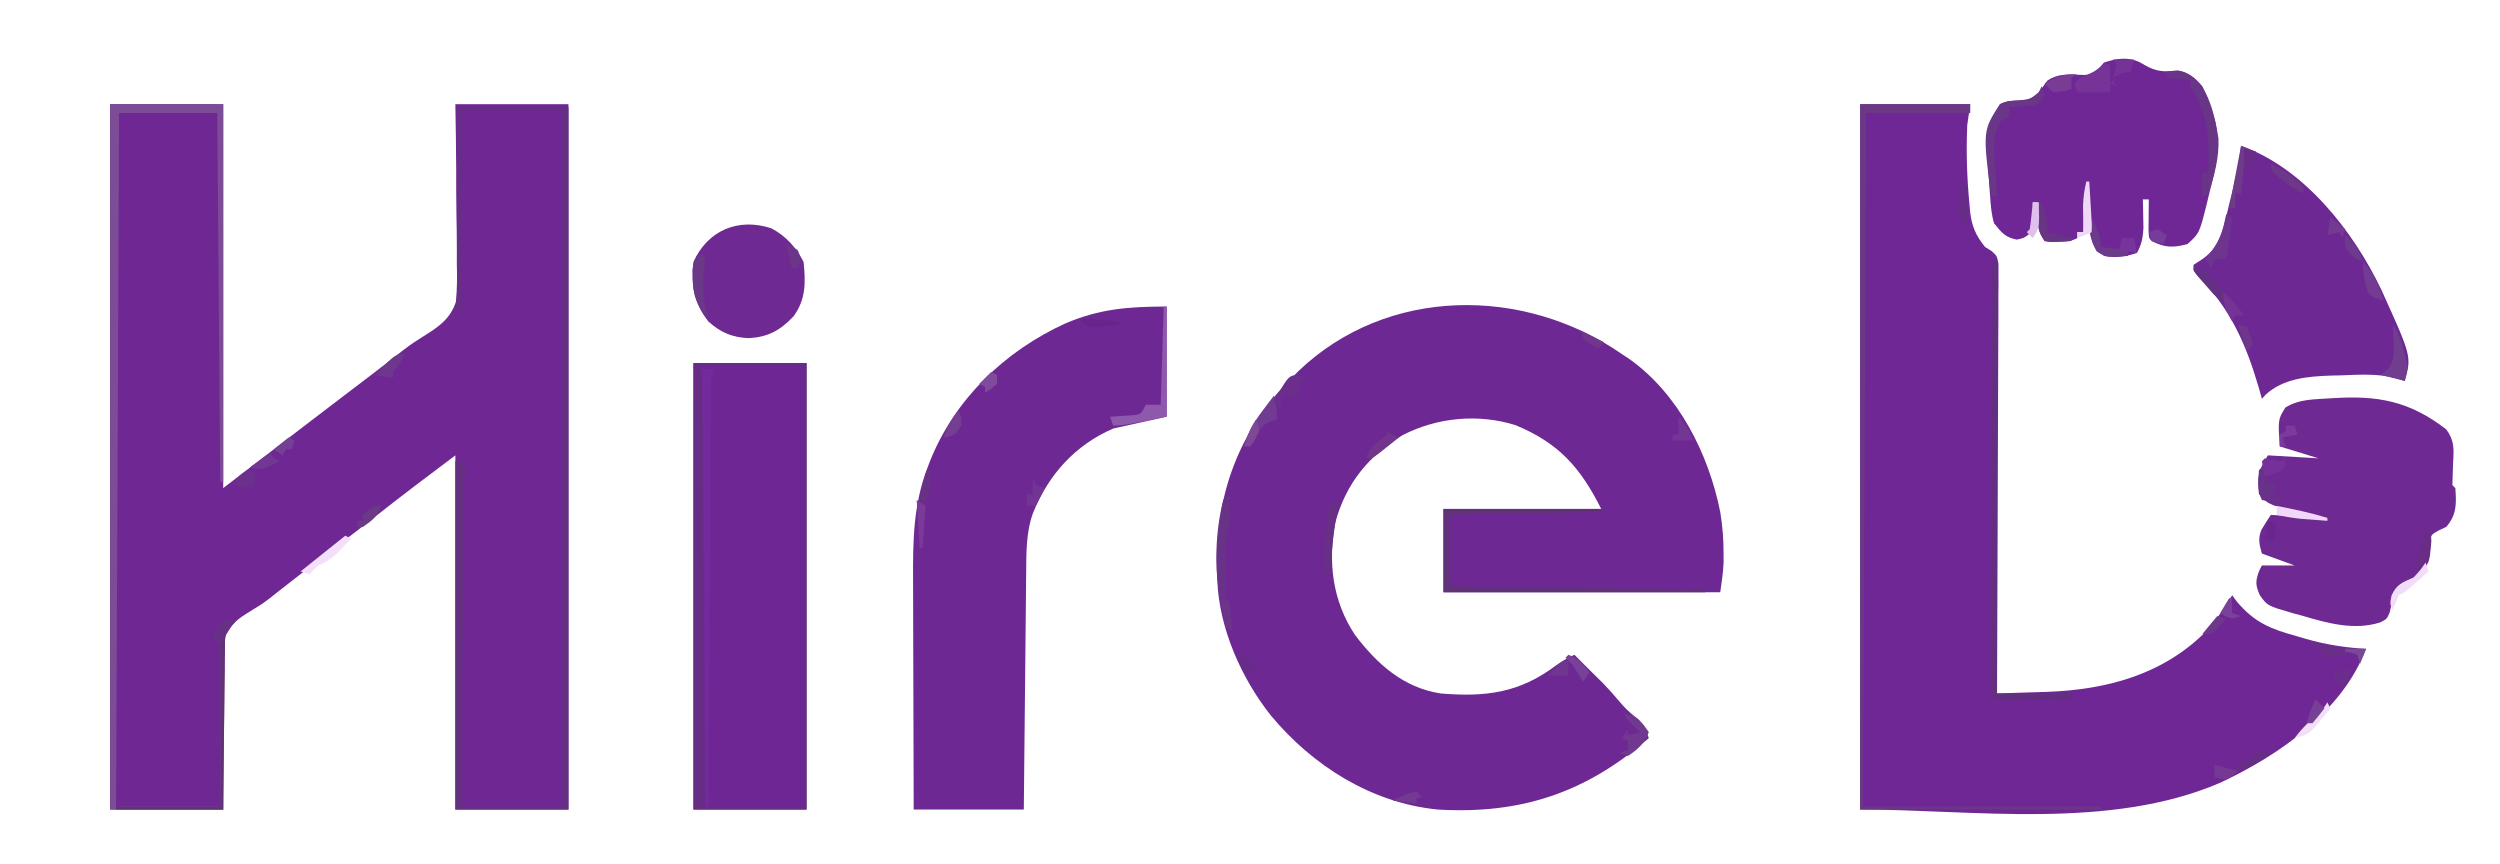
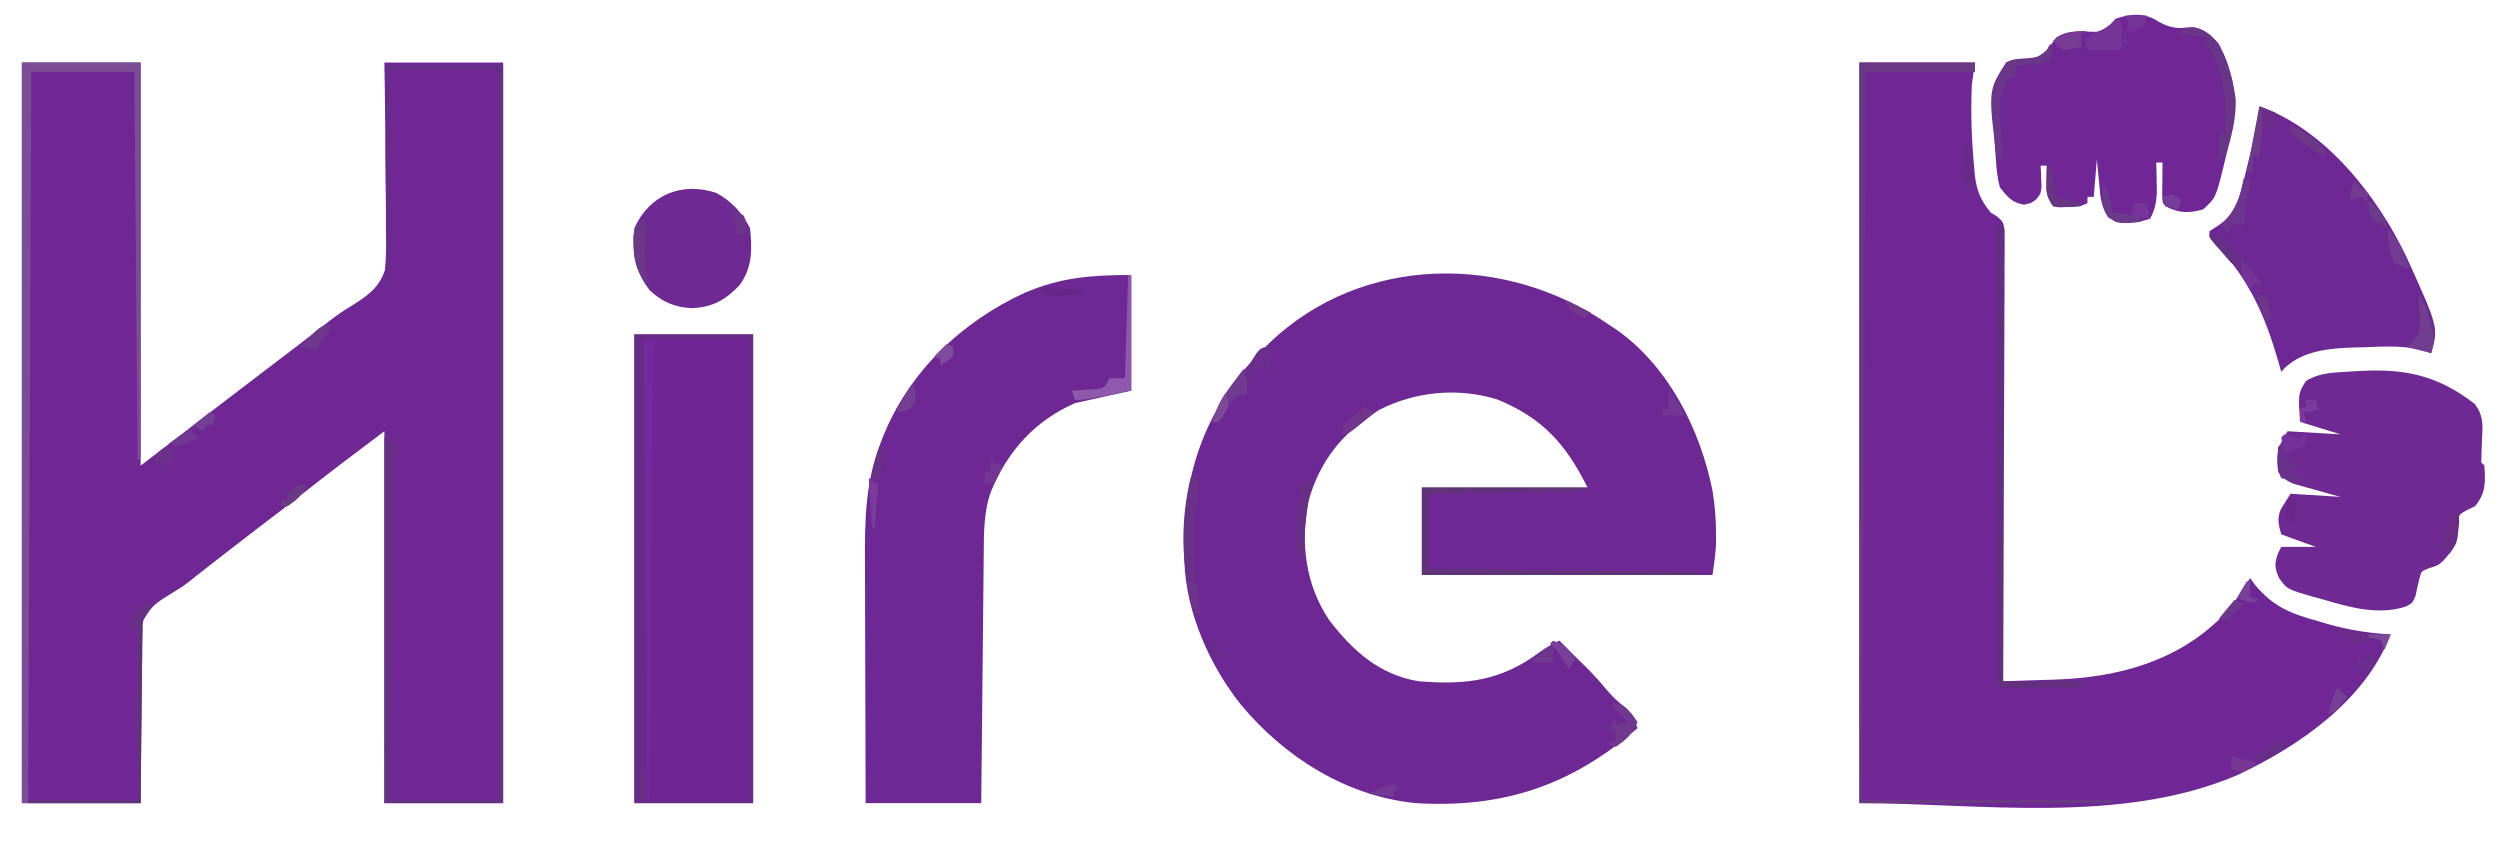
- <svg xmlns="http://www.w3.org/2000/svg" version="1.1" viewBox="280 160 840 290" width="840" height="290">
+ <svg xmlns="http://www.w3.org/2000/svg" version="1.1" viewBox="310 175 800 270" width="800" height="270">
  <path d="M0 0 C12.54 0 25.08 0 38 0 C38 42.57 38 85.14 38 129 C46.8 122.27 55.59 115.55 64.36 108.79 C69.06 105.18 73.78 101.59 78.5 98 C88.64 90.31 88.64 90.31 98.69 82.5 C100.87 80.8 103 79.39 105.38 77.93 C110.38 74.8 114.29 72.18 116.18 66.41 C116.6 62.12 116.62 58.01 116.49 53.71 C116.49 52.16 116.49 50.6 116.5 49.05 C116.51 44.98 116.44 40.93 116.36 36.86 C116.27 31.98 116.28 27.09 116.28 22.2 C116.26 14.79 116.12 7.4 116 0 C128.54 0 141.08 0 154 0 C154 78.21 154 156.42 154 237 C141.46 237 128.92 237 116 237 C116 197.73 116 158.46 116 118 C107.12 124.66 98.31 131.29 89.61 138.16 C84.99 141.81 80.29 145.37 75.61 148.94 C69.57 153.55 63.57 158.21 57.59 162.89 C56.9 163.43 56.22 163.96 55.51 164.52 C54.85 165.04 54.19 165.57 53.51 166.12 C51 168 51 168 47.98 169.82 C41.62 173.79 41.62 173.79 37.91 180.12 C37.52 183.8 37.49 187.31 37.61 191 C37.6 192.32 37.6 193.64 37.59 195 C37.58 198.48 37.64 201.95 37.71 205.43 C37.78 208.99 37.77 212.55 37.77 216.11 C37.77 223.08 37.89 230.03 38 237 C25.46 237 12.92 237 0 237 C0 158.79 0 80.58 0 0 Z " fill="#6F2794" transform="translate(317,195)" />
  <path d="M0 0 C0.76 0.5 1.52 1 2.3 1.51 C18.97 13.26 29.08 33.48 33 53 C33.76 57.68 34.14 62.32 34.12 67.06 C34.13 68.02 34.13 68.98 34.13 69.97 C33.99 73.33 33.48 76.67 33 80 C2.31 80 -28.38 80 -60 80 C-60 70.76 -60 61.52 -60 52 C-42.51 52 -25.02 52 -7 52 C-13.93 38.13 -21.25 29.85 -35.82 23.84 C-48.3 19.94 -62.08 21.23 -73.69 27.19 C-85.2 34.17 -92.7 43.42 -96.3 56.41 C-98.88 69.7 -97.32 82.97 -89.69 94.38 C-82.24 104.15 -73.51 112.03 -61 114 C-45.92 115.25 -34.51 113.88 -22.19 104.59 C-20.19 103.13 -18.24 102.03 -16 101 C-14.29 102.71 -12.58 104.42 -10.87 106.14 C-9.4 107.6 -7.92 109.05 -6.44 110.5 C-4.52 112.47 -2.76 114.45 -1 116.56 C0.85 118.77 2.44 120.34 4.75 122.12 C7.32 124.27 7.88 125.91 9 129 C-12.12 147.36 -33.96 154.68 -62 153 C-84.17 150.78 -103.9 138.35 -117.97 121.43 C-127.95 108.86 -135.32 92.16 -136 76 C-136.05 74.94 -136.1 73.88 -136.16 72.78 C-136.75 49.12 -129.76 27.85 -113.36 10.4 C-112.58 9.61 -111.8 8.82 -111 8 C-110.25 7.24 -109.5 6.48 -108.73 5.69 C-78.99 -22.77 -33.04 -22.94 0 0 Z " fill="#6E2894" transform="translate(825,279)" />
  <path d="M0 0 C12.21 0 24.42 0 37 0 C36.67 2.31 36.34 4.62 36 7 C35.6 15.92 35.89 24.8 36.75 33.69 C36.81 34.43 36.87 35.17 36.94 35.93 C37.48 40.89 38.78 44.04 42 48 C42.69 48.43 43.39 48.85 44.11 49.3 C46 51 46 51 46.49 53.66 C46.49 55.29 46.49 55.29 46.48 56.94 C46.49 58.18 46.49 59.42 46.5 60.7 C46.48 62.08 46.47 63.46 46.45 64.83 C46.45 66.28 46.45 67.73 46.46 69.18 C46.46 73.12 46.43 77.05 46.41 80.99 C46.38 85.1 46.38 89.21 46.37 93.32 C46.36 101.11 46.33 108.9 46.29 116.69 C46.24 125.55 46.22 134.42 46.2 143.28 C46.16 161.52 46.09 179.76 46 198 C50.32 197.87 54.65 197.72 58.97 197.58 C60.19 197.54 61.41 197.5 62.66 197.47 C83.19 196.76 102.62 191.47 117.21 176.13 C120.14 172.64 122.62 168.89 125 165 C125.54 165.72 126.07 166.44 126.62 167.19 C132.55 174.2 137.95 176.35 146.69 178.75 C147.71 179.05 148.74 179.36 149.79 179.67 C156.53 181.58 163.01 182.63 170 183 C161.89 204.17 140.78 218.72 121 228 C83.7 244.04 37.81 237 0 237 C0 158.79 0 80.58 0 0 Z " fill="#6E2794" transform="translate(905,195)" />
  <path d="M0 0 C0 12.21 0 24.42 0 37 C-5.94 38.32 -11.88 39.64 -18 41 C-30.77 46.59 -39.55 56.32 -44.81 69.12 C-47.3 75.67 -47.16 83.07 -47.21 89.99 C-47.22 90.85 -47.23 91.71 -47.24 92.59 C-47.27 95.4 -47.29 98.22 -47.32 101.03 C-47.34 102.99 -47.36 104.95 -47.38 106.92 C-47.43 112.06 -47.48 117.2 -47.53 122.34 C-47.58 127.6 -47.64 132.85 -47.69 138.11 C-47.8 148.41 -47.9 158.7 -48 169 C-60.21 169 -72.42 169 -85 169 C-85.05 156.67 -85.08 144.35 -85.1 132.02 C-85.11 126.29 -85.13 120.57 -85.15 114.85 C-85.17 109.31 -85.18 103.78 -85.19 98.25 C-85.19 96.15 -85.2 94.05 -85.21 91.94 C-85.28 78.74 -85.13 66.47 -80.31 54 C-80.05 53.32 -79.79 52.63 -79.52 51.93 C-71.17 31.03 -54.35 14.98 -34.11 5.7 C-22.62 0.77 -12.77 0 0 0 Z " fill="#6E2893" transform="translate(672,263)" />
  <path d="M0 0 C12.54 0 25.08 0 38 0 C38 49.5 38 99 38 150 C25.46 150 12.92 150 0 150 C0 100.5 0 51 0 0 Z " fill="#6E2694" transform="translate(513,282)" />
  <path d="M0 0 C15.28 -1.03 26.05 0.99 38.3 10.46 C41.06 14.1 40.91 17.09 40.63 21.45 C40.52 24.04 40.44 26.62 40.38 29.2 C40.71 29.53 41.04 29.86 41.38 30.2 C41.73 35.49 41.9 38.96 38.38 43.2 C37.52 43.62 36.65 44.03 35.76 44.45 C33.2 45.91 33.2 45.91 33.05 48.14 C33.02 48.9 32.98 49.67 32.94 50.45 C32.68 55.17 31.2 57.47 28 60.87 C26.38 62.2 26.38 62.2 23.69 63.02 C21.17 63.98 21.17 63.98 20.58 66.47 C20.12 68.26 19.71 70.07 19.35 71.89 C18.38 74.2 18.38 74.2 16.14 75.33 C7.38 78.11 -1.53 75.61 -10.06 73.08 C-11.12 72.8 -12.18 72.51 -13.27 72.22 C-21.81 69.74 -21.81 69.74 -24.35 66.13 C-25.77 62.85 -25.82 61.53 -24.62 58.2 C-24.29 57.54 -23.96 56.88 -23.62 56.2 C-19.99 56.2 -16.36 56.2 -12.62 56.2 C-16.25 54.88 -19.88 53.56 -23.62 52.2 C-24.47 49.28 -25 47.12 -23.79 44.25 C-22.8 42.53 -21.71 40.86 -20.62 39.2 C-15.34 39.53 -10.06 39.86 -4.62 40.2 C-5.81 39.88 -7 39.55 -8.23 39.22 C-9.8 38.77 -11.36 38.33 -12.93 37.89 C-13.72 37.68 -14.5 37.46 -15.31 37.24 C-16.07 37.03 -16.83 36.81 -17.61 36.59 C-18.3 36.4 -19 36.2 -19.72 36 C-21.97 35.06 -23.13 34.14 -24.62 32.2 C-25.21 26.04 -24.99 24.82 -21.62 19.2 C-16.01 19.53 -10.4 19.86 -4.62 20.2 C-8.91 18.88 -13.2 17.56 -17.62 16.2 C-18.22 7.19 -18.22 7.19 -15.74 3.14 C-10.85 0.11 -5.64 0.44 0 0 Z " fill="#6E2993" transform="translate(1063.618,293.7961)" />
  <path d="M0 0 C0.65 0.36 1.29 0.73 1.96 1.11 C5.78 3.25 8.51 3.34 12.81 2.76 C16.44 3.31 18.74 5.43 21.08 8.11 C22.76 11.56 22.76 11.56 23.96 15.36 C24.37 16.6 24.78 17.84 25.2 19.12 C27.42 27.85 25.53 35.79 23.33 44.36 C22.95 45.95 22.95 45.95 22.57 47.57 C20.08 57.48 20.08 57.48 16.08 61.11 C11.42 62.38 8.37 62.37 4.08 60.11 C3.08 59.11 3.08 59.11 2.98 56.16 C3 54.97 3.01 53.77 3.02 52.54 C3.03 51.35 3.04 50.15 3.05 48.91 C3.06 47.99 3.07 47.06 3.08 46.11 C2.42 46.11 1.76 46.11 1.08 46.11 C1.11 46.99 1.13 47.87 1.15 48.77 C1.17 49.93 1.19 51.1 1.21 52.29 C1.23 53.44 1.25 54.59 1.28 55.77 C1.08 59.07 0.67 61.23 -0.92 64.11 C-4.54 65.31 -8.16 65.89 -11.92 65.11 C-15.31 62.76 -15.88 61.3 -16.75 57.21 C-16.9 55.76 -17.04 54.31 -17.17 52.86 C-17.25 52.11 -17.32 51.37 -17.4 50.6 C-17.59 48.77 -17.76 46.94 -17.92 45.11 C-18.25 49.07 -18.58 53.03 -18.92 57.11 C-19.58 57.11 -20.24 57.11 -20.92 57.11 C-20.92 57.77 -20.92 58.43 -20.92 59.11 C-23.26 60.28 -24.81 60.3 -27.42 60.36 C-28.21 60.38 -29.01 60.41 -29.82 60.43 C-30.52 60.33 -31.21 60.22 -31.92 60.11 C-34.13 56.79 -34.14 55.76 -34.04 51.92 C-34.02 51.02 -34.01 50.12 -33.99 49.19 C-33.97 48.5 -33.94 47.81 -33.92 47.11 C-34.58 47.11 -35.24 47.11 -35.92 47.11 C-35.88 47.72 -35.85 48.34 -35.81 48.97 C-35.79 49.78 -35.76 50.59 -35.73 51.42 C-35.7 52.22 -35.66 53.02 -35.62 53.84 C-35.92 56.11 -35.92 56.11 -37.28 57.87 C-38.92 59.11 -38.92 59.11 -41.29 59.61 C-45.19 58.86 -46.46 57.19 -48.92 54.11 C-49.8 51.13 -50.03 48.19 -50.23 45.11 C-50.3 44.26 -50.37 43.42 -50.44 42.55 C-50.63 40.07 -50.78 37.59 -50.92 35.11 C-51 33.83 -51.09 32.56 -51.17 31.25 C-51.42 24.37 -50.71 19.91 -46.92 14.11 C-44.62 12.96 -43.16 13.01 -40.61 12.92 C-37.19 12.6 -37.19 12.6 -34.39 10.78 C-33.22 9.23 -32.07 7.67 -30.92 6.11 C-27.51 3.96 -24.76 4.09 -20.86 4.23 C-16.82 4.39 -16.82 4.39 -13.48 2.17 C-12.96 1.49 -12.45 0.81 -11.92 0.11 C-7.85 -1.25 -4.02 -1.87 0 0 Z " fill="#6E2794" transform="translate(998.918,180.8945)" />
  <path d="M0 0 C21.14 7.46 37.64 28.58 47.03 48.14 C57.31 70.77 57.31 70.77 55 79 C53.96 78.67 52.91 78.33 51.84 77.99 C45.8 76.49 39.8 76.88 33.62 77.12 C32.46 77.15 31.29 77.17 30.09 77.2 C22.37 77.47 14.17 78.16 8.23 83.63 C7.82 84.08 7.42 84.54 7 85 C6.49 83.19 6.49 83.19 5.97 81.34 C1.71 66.74 -3.48 54.94 -14.31 43.89 C-16 42 -16 42 -16 40 C-15.07 39.4 -14.14 38.8 -13.19 38.19 C-8.35 34.87 -6.8 31.09 -5.43 25.51 C-5.04 23.96 -5.04 23.96 -4.65 22.37 C-4.4 21.3 -4.14 20.23 -3.88 19.12 C-3.48 17.53 -3.48 17.53 -3.07 15.9 C-1.78 10.62 -0.63 5.41 0 0 Z " fill="#6E2894" transform="translate(1033,209)" />
  <path d="M0 0 C4.77 2.46 8.46 6.52 10.85 11.3 C11.58 18.09 11.65 23.98 7.45 29.61 C3 34.31 -1.1 36.58 -7.65 36.92 C-13.19 36.64 -17.04 35.02 -21.15 31.3 C-26.17 24.86 -26.94 19.27 -26.15 11.3 C-21.33 0.65 -11.07 -3.62 0 0 Z " fill="#6E2993" transform="translate(539.1484,236.7031)" />
  <path d="M0 0 C12.21 0 24.42 0 37 0 C37 77.88 37 155.76 37 236 C24.46 236 11.92 236 -1 236 C-1 197.39 -1 158.78 -1 119 C-0.01 119 0.98 119 2 119 C1.5 119.99 1.5 119.99 1 121 C1.66 121.33 2.32 121.66 3 122 C2.5 122.99 2.5 122.99 2 124 C1.9 125.48 1.85 126.97 1.84 128.45 C1.83 129.39 1.82 130.33 1.81 131.29 C1.81 132.32 1.8 133.35 1.79 134.42 C1.78 135.5 1.77 136.58 1.76 137.7 C1.73 141.29 1.71 144.88 1.68 148.48 C1.66 150.96 1.64 153.45 1.62 155.93 C1.57 161.82 1.53 167.7 1.48 173.58 C1.43 180.93 1.37 188.29 1.31 195.64 C1.2 208.76 1.1 221.88 1 235 C12.22 235 23.44 235 35 235 C35 157.78 35 80.56 35 1 C23.78 1 12.56 1 1 1 C1 23.44 1 45.88 1 69 C0.67 69 0.34 69 0 69 C0 46.23 0 23.46 0 0 Z " fill="#643081" transform="translate(434,196)" />
  <path d="M0 0 C12.54 0 25.08 0 38 0 C38 49.5 38 99 38 150 C25.46 150 12.92 150 0 150 C0 100.5 0 51 0 0 Z M2 1 C2.33 2.32 2.66 3.64 3 5 C3.1 6.98 3.15 8.96 3.16 10.95 C3.17 12.16 3.18 13.38 3.19 14.64 C3.19 15.98 3.2 17.33 3.21 18.67 C3.21 20.09 3.22 21.51 3.24 22.93 C3.26 26.78 3.28 30.63 3.3 34.48 C3.33 38.51 3.35 42.53 3.38 46.56 C3.43 54.18 3.47 61.8 3.52 69.42 C3.57 78.1 3.62 86.78 3.68 95.45 C3.79 113.3 3.9 131.15 4 149 C14.89 149 25.78 149 37 149 C37.02 130.29 37.04 111.59 37.05 92.88 C37.06 84.2 37.06 75.51 37.08 66.83 C37.09 59.26 37.09 51.69 37.09 44.12 C37.1 40.11 37.1 36.1 37.11 32.09 C37.11 28.32 37.11 24.55 37.11 20.77 C37.11 19.39 37.12 18 37.12 16.62 C37.12 14.73 37.12 12.84 37.12 10.95 C37.12 9.89 37.12 8.83 37.12 7.74 C37.08 4.76 37.08 4.76 36 1 C24.78 1 13.56 1 2 1 Z " fill="#672D86" transform="translate(513,282)" />
  <path d="M0 0 C12.54 0 25.08 0 38 0 C38 41.91 38 83.82 38 127 C37.67 127 37.34 127 37 127 C36.67 86.08 36.34 45.16 36 3 C25.11 3 14.22 3 3 3 C2.67 79.89 2.34 156.78 2 236 C13.55 236 25.1 236 37 236 C37 217.85 37 199.7 37 181 C36.34 180.67 35.68 180.34 35 180 C35.4 177.11 35.79 176.18 38.06 174.25 C39.02 173.63 39.02 173.63 40 173 C40.66 173.33 41.32 173.66 42 174 C41.51 174.37 41.03 174.75 40.53 175.13 C38.4 177.73 38.6 179.51 38.57 182.85 C38.55 184.05 38.53 185.25 38.51 186.49 C38.5 187.78 38.49 189.08 38.49 190.42 C38.47 191.76 38.45 193.1 38.43 194.44 C38.39 197.97 38.36 201.49 38.33 205.02 C38.3 208.62 38.25 212.22 38.21 215.82 C38.12 222.88 38.06 229.94 38 237 C25.46 237 12.92 237 0 237 C0 158.79 0 80.58 0 0 Z " fill="#7C4D96" transform="translate(317,195)" />
  <path d="M0 0 C12.21 0 24.42 0 37 0 C37 0.99 37 1.98 37 3 C25.45 3 13.9 3 2 3 C1.67 79.89 1.34 156.78 1 236 C27.4 236 53.8 236 81 236 C81 236.33 81 236.66 81 237 C54.27 237 27.54 237 0 237 C0 158.79 0 80.58 0 0 Z " fill="#6B3885" transform="translate(905,195)" />
  <path d="M0 0 C0.66 0 1.32 0 2 0 C2 48.18 2 96.36 2 146 C10.25 146 18.5 146 27 146 C27 146.66 27 147.32 27 148 C22.69 148.03 18.38 148.05 14.06 148.06 C12.83 148.07 11.6 148.08 10.33 148.09 C9.16 148.09 7.99 148.09 6.79 148.1 C5.7 148.1 4.62 148.11 3.5 148.11 C1 148 1 148 0 147 C-0.1 145.1 -0.12 143.2 -0.12 141.3 C-0.12 140.06 -0.12 138.82 -0.12 137.55 C-0.12 136.16 -0.12 134.78 -0.11 133.39 C-0.11 131.94 -0.11 130.5 -0.11 129.05 C-0.11 125.1 -0.11 121.16 -0.1 117.22 C-0.1 113.1 -0.09 108.98 -0.09 104.86 C-0.09 97.06 -0.08 89.26 -0.07 81.46 C-0.06 72.58 -0.06 63.7 -0.05 54.82 C-0.04 36.54 -0.02 18.27 0 0 Z " fill="#632F81" transform="translate(949,247)" />
  <path d="M0 0 C17.49 0 34.98 0 53 0 C53 0.33 53 0.66 53 1 C52.38 1.01 51.75 1.02 51.11 1.03 C44.64 1.14 38.16 1.25 31.69 1.37 C29.27 1.42 26.86 1.46 24.44 1.5 C20.97 1.55 17.5 1.62 14.04 1.68 C12.95 1.7 11.86 1.72 10.74 1.73 C9.74 1.75 8.73 1.77 7.7 1.79 C6.82 1.81 5.93 1.83 5.02 1.84 C3 1.78 3 1.78 2 3 C1.9 4.62 1.87 6.25 1.87 7.88 C1.87 8.86 1.86 9.84 1.86 10.86 C1.87 11.9 1.87 12.93 1.88 14 C1.87 15.04 1.87 16.07 1.86 17.14 C1.86 18.13 1.87 19.11 1.87 20.12 C1.87 21.04 1.87 21.95 1.87 22.88 C1.76 24.99 1.76 24.99 3 26 C5.65 26.13 8.27 26.19 10.92 26.21 C11.75 26.22 12.57 26.23 13.43 26.24 C16.18 26.27 18.94 26.29 21.69 26.32 C23.6 26.34 25.5 26.36 27.4 26.38 C32.43 26.43 37.45 26.48 42.47 26.53 C47.59 26.58 52.71 26.64 57.83 26.69 C67.89 26.8 77.94 26.9 88 27 C88 27.33 88 27.66 88 28 C58.96 28 29.92 28 0 28 C0 18.76 0 9.52 0 0 Z " fill="#603378" transform="translate(765,331)" />
  <path d="M0 0 C1.32 0 2.64 0 4 0 C3.67 0.99 3.34 1.98 3 3 C2.9 4.94 2.85 6.88 2.84 8.83 C2.83 10.04 2.82 11.26 2.81 12.51 C2.81 13.86 2.8 15.21 2.79 16.56 C2.79 17.98 2.78 19.4 2.76 20.82 C2.74 24.67 2.72 28.53 2.7 32.38 C2.67 36.41 2.65 40.44 2.62 44.47 C2.57 52.09 2.53 59.72 2.48 67.35 C2.43 76.04 2.38 84.72 2.32 93.4 C2.21 111.27 2.1 129.13 2 147 C1.67 147 1.34 147 1 147 C0.87 128.28 0.74 109.55 0.61 90.83 C0.55 82.14 0.49 73.44 0.43 64.75 C0.37 57.17 0.32 49.6 0.27 42.02 C0.24 38.01 0.21 34 0.19 29.99 C0.16 26.21 0.13 22.44 0.11 18.66 C0.1 17.27 0.09 15.89 0.08 14.5 C0.06 12.61 0.05 10.72 0.04 8.83 C0.03 7.77 0.02 6.71 0.02 5.62 C0 3.75 0 1.87 0 0 Z " fill="#732A9D" transform="translate(516,284)" />
  <path d="M0 0 C0.66 0.33 1.32 0.66 2 1 C1.51 1.37 1.03 1.75 0.53 2.13 C-1.6 4.73 -1.4 6.51 -1.43 9.85 C-1.45 11.05 -1.47 12.25 -1.49 13.49 C-1.5 14.78 -1.51 16.08 -1.51 17.42 C-1.53 18.76 -1.55 20.1 -1.57 21.44 C-1.61 24.97 -1.64 28.49 -1.67 32.02 C-1.7 35.62 -1.75 39.22 -1.79 42.82 C-1.88 49.88 -1.94 56.94 -2 64 C-13.88 64 -25.76 64 -38 64 C-38 63.67 -38 63.34 -38 63 C-26.45 63 -14.9 63 -3 63 C-3 44.85 -3 26.7 -3 8 C-3.66 7.67 -4.32 7.34 -5 7 C-4.6 4.11 -4.21 3.18 -1.94 1.25 C-0.98 0.63 -0.98 0.63 0 0 Z " fill="#61317A" transform="translate(357,368)" />
  <path d="M0 0 C4.01 -0.48 5.64 -0.24 9.03 2.07 C14.58 6.95 16.27 15.48 17.41 22.56 C17.66 28.75 16.05 35.2 14 41 C13.01 41.5 13.01 41.5 12 42 C12 39.36 12 36.72 12 34 C12.66 34 13.32 34 14 34 C14.39 22.98 14.04 14.49 8 5 C8 4.34 8 3.68 8 3 C5.36 2.67 2.72 2.34 0 2 C0 1.34 0 0.68 0 0 Z " fill="#693586" transform="translate(1008,184)" />
  <path d="M0 0 C0.33 0.99 0.66 1.98 1 3 C-1 6 -1 6 -3.38 6.51 C-4.29 6.57 -5.19 6.63 -6.12 6.69 C-7.04 6.75 -7.95 6.82 -8.88 6.89 C-9.93 6.94 -9.93 6.94 -11 7 C-11 7.99 -11 8.98 -11 10 C-11.99 10.66 -12.98 11.32 -14 12 C-16.55 17.28 -16.05 22.2 -15.62 27.88 C-15.54 29.19 -15.54 29.19 -15.45 30.54 C-15.31 32.69 -15.16 34.85 -15 37 C-15.66 37 -16.32 37 -17 37 C-19.8 14.87 -19.8 14.87 -14 6 C-11.7 4.85 -10.12 4.83 -7.56 4.69 C-3.8 4.36 -3.8 4.36 -0.94 1.94 C-0.63 1.3 -0.32 0.66 0 0 Z " fill="#6A3688" transform="translate(966,189)" />
  <path d="M0 0 C0.33 0 0.66 0 1 0 C1 12.21 1 24.42 1 37 C-14 40 -14 40 -17 40 C-17.5 38.51 -17.5 38.51 -18 37 C-16.95 36.94 -16.95 36.94 -15.88 36.89 C-14.97 36.82 -14.06 36.76 -13.12 36.69 C-12.22 36.63 -11.32 36.57 -10.38 36.51 C-7.64 36.21 -7.64 36.21 -6 33 C-4.35 33 -2.7 33 -1 33 C-0.67 22.11 -0.34 11.22 0 0 Z " fill="#8E59AC" transform="translate(671,263)" />
  <path d="M0 0 C0.33 0 0.66 0 1 0 C1.03 1.4 1.05 2.79 1.06 4.19 C1.07 4.96 1.09 5.74 1.1 6.54 C1 9 1 9 0.5 11.35 C0.01 13.93 -0.11 16.24 -0.1 18.86 C-0.09 19.75 -0.09 20.64 -0.09 21.55 C-0.08 22.46 -0.07 23.37 -0.06 24.31 C-0.06 25.24 -0.05 26.18 -0.05 27.13 C-0.04 29.42 -0.02 31.71 0 34 C-0.66 34 -1.32 34 -2 34 C-4.07 23.16 -3.61 11.72 -1 1 C-0.67 0.67 -0.34 0.34 0 0 Z " fill="#683386" transform="translate(692,327)" />
  <path d="M0 0 C0.66 0.33 1.32 0.66 2 1 C2 4 2 7 2 10 C-1.63 10 -5.26 10 -9 10 C-9.33 9.01 -9.66 8.02 -10 7 C-8 5 -8 5 -5.56 4.06 C-3.03 3.01 -1.77 2.05 0 0 Z M3 6 C3.33 6.66 3.66 7.32 4 8 C3.34 7.67 2.68 7.34 2 7 C2.33 6.67 2.66 6.34 3 6 Z " fill="#763498" transform="translate(987,181)" />
  <path d="M0 0 C2.06 3.09 2.78 5.37 3.69 8.94 C3.96 9.98 4.23 11.02 4.51 12.09 C5 15 5 15 4 19 C1.36 18.34 -1.28 17.68 -4 17 C-3.35 16.48 -2.69 15.96 -2.02 15.42 C0.65 12.22 0.41 10.36 0.25 6.25 C0.21 5.08 0.18 3.91 0.14 2.7 C0.09 1.81 0.05 0.92 0 0 Z " fill="#703D8F" transform="translate(1084,269)" />
  <path d="M0 0 C3.26 0.35 4.02 1.02 6.25 3.56 C6.83 4.37 7.4 5.17 8 6 C6.51 9.79 4.38 11.77 1 14 C0.01 13.67 -0.98 13.34 -2 13 C-1.01 12.67 -0.02 12.34 1 12 C1 11.01 1 10.02 1 9 C0.34 8.67 -0.32 8.34 -1 8 C-0.34 7.01 0.32 6.02 1 5 C1 5.66 1 6.32 1 7 C2.32 6.67 3.64 6.34 5 6 C4.17 5.2 3.35 4.39 2.5 3.56 C0 1 0 1 0 0 Z " fill="#70398F" transform="translate(826,400)" />
  <path d="M0 0 C2.47 0.99 2.47 0.99 5 2 C4.67 3.65 4.34 5.3 4 7 C3.01 6.67 2.02 6.34 1 6 C0.67 9.3 0.34 12.6 0 16 C-0.66 16 -1.32 16 -2 16 C-2 17.65 -2 19.3 -2 21 C-2.66 21 -3.32 21 -4 21 C-2.68 14.07 -1.36 7.14 0 0 Z " fill="#6D3B88" transform="translate(1033,209)" />
  <path d="M0 0 C0.99 0 1.98 0 3 0 C2.87 0.56 2.73 1.12 2.6 1.7 C0.97 9.09 0.41 16.45 0 24 C-0.66 24 -1.32 24 -2 24 C-2.24 15.73 -1.81 8.08 0 0 Z " fill="#673085" transform="translate(727,329)" />
  <path d="M0 0 C0.98 2.93 1.08 4.96 1 8 C0.24 8.21 -0.53 8.41 -1.31 8.62 C-4.83 10.42 -5.36 12.5 -7 16 C-7.99 16.33 -8.98 16.66 -10 17 C-8.68 12.32 -6.8 9 -3.88 5.12 C-3.15 4.16 -2.43 3.19 -1.68 2.2 C-1.13 1.47 -0.57 0.75 0 0 Z " fill="#723B92" transform="translate(708,293)" />
  <path d="M0 0 C0.66 0.33 1.32 0.66 2 1 C1.34 5.62 0.68 10.24 0 15 C-1.32 15 -2.64 15 -4 15 C-4.33 15.99 -4.66 16.98 -5 18 C-5.66 17.01 -6.32 16.02 -7 15 C-6.22 14.01 -5.43 13.02 -4.62 12 C-1.83 8.12 -0.9 4.67 0 0 Z " fill="#6D358D" transform="translate(1028,232)" />
  <path d="M0 0 C0.58 0.25 1.15 0.5 1.75 0.75 C0.76 1.25 0.76 1.25 -0.25 1.75 C-0.91 4.28 -0.91 4.28 -1.25 6.75 C-2.9 6.75 -4.55 6.75 -6.25 6.75 C-6.58 8.4 -6.91 10.05 -7.25 11.75 C-7.91 10.76 -8.57 9.77 -9.25 8.75 C-4.13 -0.46 -4.13 -0.46 0 0 Z " fill="#6C2E8C" transform="translate(717.25,286.25)" />
  <path d="M0 0 C1.23 2.46 0.91 3.5 0.5 6.19 C-0.19 11.69 0.51 16.67 2 22 C-1.85 17.41 -3.15 14.48 -3.25 8.5 C-3.28 7.54 -3.3 6.58 -3.33 5.59 C-2.95 2.64 -2.31 1.8 0 0 Z " fill="#6B3787" transform="translate(516,245)" />
  <path d="M0 0 C0.33 0 0.66 0 1 0 C1 1.65 1 3.3 1 5 C2.32 5.33 3.64 5.66 5 6 C4.34 7.32 3.68 8.64 3 10 C3.99 10 4.98 10 6 10 C6 10.66 6 11.32 6 12 C3.06 11.62 3.06 11.62 0 11 C-1.63 7.75 -1.11 4.61 -1 1 C-0.67 0.67 -0.34 0.34 0 0 Z " fill="#68328A" transform="translate(1040,317)" />
-   <path d="M0 0 C0.33 0 0.66 0 1 0 C1.33 5.61 1.66 11.22 2 17 C0.35 17.66 -1.3 18.32 -3 19 C-3 18.34 -3 17.68 -3 17 C-2.34 17 -1.68 17 -1 17 C-1.01 16.19 -1.02 15.38 -1.04 14.55 C-1.04 13.48 -1.05 12.41 -1.06 11.31 C-1.07 10.26 -1.09 9.2 -1.1 8.11 C-1.01 5.28 -0.65 2.76 0 0 Z " fill="#EFD8F6" transform="translate(981,221)" />
  <path d="M0 0 C2.13 3.19 2.5 5.27 3 9 C5.97 9.33 8.94 9.66 12 10 C12 10.66 12 11.32 12 12 C4.8 12.48 4.8 12.48 1.5 10.5 C-0.68 6.86 -0.28 4.2 0 0 Z " fill="#6C3A8A" transform="translate(983,234)" />
  <path d="M0 0 C-0.99 0.5 -0.99 0.5 -2 1 C-2 2.32 -2 3.64 -2 5 C-4.81 5.69 -4.81 5.69 -8 6 C-9.88 4.56 -9.88 4.56 -11 3 C-7.14 0.85 -4.45 -0.39 0 0 Z " fill="#783C94" transform="translate(978,185)" />
  <path d="M0 0 C2.57 3.85 2.55 6.43 3 11 C5.64 11.66 8.28 12.32 11 13 C11 13.33 11 13.66 11 14 C9.54 14.08 8.08 14.14 6.62 14.19 C5.81 14.22 5 14.26 4.16 14.29 C3.45 14.2 2.74 14.1 2 14 C-0.28 10.58 -0.22 9.32 -0.12 5.31 C-0.11 4.32 -0.09 3.32 -0.07 2.3 C-0.05 1.54 -0.02 0.78 0 0 Z " fill="#683584" transform="translate(965,227)" />
  <path d="M0 0 C1.23 2.46 0.99 3.72 0.69 6.44 C0.61 7.22 0.53 8 0.45 8.81 C0 11 0 11 -2 14 C-3.32 13.34 -4.64 12.68 -6 12 C-5.34 11.67 -4.68 11.34 -4 11 C-3.39 8.95 -3.39 8.95 -3 6.56 C-2.22 2.22 -2.22 2.22 0 0 Z " fill="#692D86" transform="translate(1096,338)" />
-   <path d="M0 0 C0.66 0.33 1.32 0.66 2 1 C0.92 2.13 -0.16 3.25 -1.25 4.38 C-1.85 5 -2.46 5.63 -3.08 6.27 C-4.98 7.98 -6.7 8.93 -9 10 C-10.71 11.54 -10.71 11.54 -12 13 C-12.99 12.67 -13.98 12.34 -15 12 C-10.05 8.04 -5.1 4.08 0 0 Z " fill="#F3DFF9" transform="translate(396,340)" />
  <path d="M0 0 C3.7 4.08 5.26 7.86 7 13 C4.62 12.44 4.62 12.44 2 11 C0.48 7.1 0 4.19 0 0 Z " fill="#733B91" transform="translate(1074,248)" />
-   <path d="M0 0 C5.76 1.09 11.39 2.29 17 4 C17 4.33 17 4.66 17 5 C15.1 4.86 13.21 4.71 11.31 4.56 C10.26 4.48 9.2 4.4 8.11 4.32 C5.35 4.04 2.71 3.6 0 3 C0 2.01 0 1.02 0 0 Z " fill="#F2D8F8" transform="translate(1045,330)" />
-   <path d="M0 0 C0.33 0.99 0.66 1.98 1 3 C-0.29 4.15 -1.58 5.29 -2.88 6.44 C-3.59 7.08 -4.31 7.71 -5.05 8.37 C-7 10 -7 10 -9 11 C-9.72 12.64 -10.39 14.31 -11 16 C-12 14 -12 14 -11.44 11.06 C-9.6 7.15 -7.85 6.77 -4 5 C-1.66 2.45 -1.66 2.45 0 0 Z " fill="#F2DDF8" transform="translate(1095,349)" />
  <path d="M0 0 C2.42 3.63 2.21 5.38 2.12 9.69 C2.11 10.87 2.09 12.05 2.07 13.26 C2.04 14.62 2.04 14.62 2 16 C-0.31 13.55 -0.99 12.41 -1.07 8.98 C-0.95 7.92 -0.82 6.85 -0.69 5.75 C-0.57 4.67 -0.45 3.59 -0.32 2.48 C-0.22 1.66 -0.11 0.84 0 0 Z " fill="#672C87" transform="translate(939,220)" />
  <path d="M0 0 C1.81 0.28 3.63 0.58 5.44 0.88 C6.95 1.12 6.95 1.12 8.5 1.37 C9.32 1.58 10.15 1.78 11 2 C11.33 2.66 11.66 3.32 12 4 C9.36 4.33 6.72 4.66 4 5 C4 4.34 4 3.68 4 3 C2.68 2.34 1.36 1.68 0 1 C0 0.67 0 0.34 0 0 Z " fill="#6A2D88" transform="translate(1057,376)" />
  <path d="M0 0 C3.06 0.32 3.99 0.99 6.14 3.29 C7.18 4.66 7.18 4.66 8.25 6.06 C8.96 6.98 9.66 7.9 10.39 8.85 C10.92 9.56 11.45 10.27 12 11 C9 11 9 11 6.74 8.85 C5.94 7.93 5.14 7.01 4.31 6.06 C3.5 5.15 2.7 4.23 1.86 3.29 C0 1 0 1 0 0 Z " fill="#633084" transform="translate(1017,250)" />
  <path d="M0 0 C-1.15 2.47 -2.05 4.05 -4 6 C-4 6.66 -4 7.32 -4 8 C-6.97 7.5 -6.97 7.5 -10 7 C-3.18 0 -3.18 0 0 0 Z " fill="#6D378E" transform="translate(416,279)" />
  <path d="M0 0 C0.99 0.33 1.98 0.66 3 1 C2.69 2.94 2.69 2.94 2 5 C-1 6 -1 6 -4 5 C-3 2 -3 2 0 0 Z " fill="#6B308C" transform="translate(363,318)" />
  <path d="M0 0 C4.23 2.28 7.88 4.26 11 8 C11 8.66 11 9.32 11 10 C8.06 8.65 5.71 7.1 3.25 5 C2.64 4.48 2.02 3.97 1.39 3.44 C0 2 0 2 0 0 Z " fill="#6D3887" transform="translate(1043,215)" />
-   <path d="M0 0 C0.33 0.66 0.66 1.32 1 2 C-6.11 10.82 -6.11 10.82 -11 12 C-8.31 8.41 -5.51 5.77 -2 3 C-1.34 2.01 -0.68 1.02 0 0 Z " fill="#F2DFF7" transform="translate(1062,396)" />
  <path d="M0 0 C1.21 0.25 1.21 0.25 2.44 0.5 C4.98 1.27 4.98 1.27 7 0 C6.88 1.88 6.88 1.88 6 4 C2.94 5.25 2.94 5.25 0 6 C-0.38 4.34 -0.71 2.68 -1 1 C-0.67 0.67 -0.34 0.34 0 0 Z " fill="#763099" transform="translate(1041,314)" />
  <path d="M0 0 C1.32 0.66 2.64 1.32 4 2 C2.55 3.17 1.09 4.34 -0.38 5.5 C-1.19 6.15 -2 6.8 -2.84 7.47 C-5 9 -5 9 -7 9 C-5.95 5.84 -5.44 5.31 -2.94 3.38 C-1.48 2.2 -1.48 2.2 0 1 C0 0.67 0 0.34 0 0 Z " fill="#71358C" transform="translate(746,305)" />
  <path d="M0 0 C2.65 2.58 4.94 4.92 7 8 C6.01 8 5.02 8 4 8 C3.67 8.66 3.34 9.32 3 10 C0.97 6.27 0 4.33 0 0 Z " fill="#733496" transform="translate(1027,258)" />
  <path d="M0 0 C3.37 1.39 4.99 2.98 7 6 C6.01 7.49 6.01 7.49 5 9 C4.38 8.05 3.76 7.1 3.12 6.12 C1.18 3.06 1.18 3.06 -1 1 C-0.67 0.67 -0.34 0.34 0 0 Z " fill="#774197" transform="translate(807,380)" />
  <path d="M0 0 C1.49 0.99 1.49 0.99 3 2 C2.67 6.62 2.34 11.24 2 16 C1.67 16 1.34 16 1 16 C0.67 10.72 0.34 5.44 0 0 Z " fill="#793A9A" transform="translate(588,328)" />
  <path d="M0 0 C0.33 0.66 0.66 1.32 1 2 C1.99 2.33 2.98 2.66 4 3 C3.01 4.98 2.02 6.96 1 9 C0.01 9 -0.98 9 -2 9 C-2 7.68 -2 6.36 -2 5 C-1.34 5 -0.68 5 0 5 C0 3.35 0 1.7 0 0 Z " fill="#723592" transform="translate(627,321)" />
  <path d="M0 0 C2.25 2.69 3.88 4.65 5 8 C2.69 8 0.38 8 -2 8 C-2 7.34 -2 6.68 -2 6 C-1.34 6 -0.68 6 0 6 C0 4.02 0 2.04 0 0 Z " fill="#733694" transform="translate(844,300)" />
  <path d="M0 0 C2.02 0.09 4.05 0.25 6.06 0.44 C7.72 0.59 7.72 0.59 9.41 0.75 C10.26 0.83 11.12 0.91 12 1 C12 1.33 12 1.66 12 2 C10.4 2.22 8.79 2.43 7.19 2.62 C6.29 2.74 5.4 2.86 4.48 2.98 C2 3 2 3 -1 1 C-0.67 0.67 -0.34 0.34 0 0 Z " fill="#67258C" transform="translate(644,267)" />
  <path d="M0 0 C0.66 0.33 1.32 0.66 2 1 C-6.26 6.56 -6.26 6.56 -11 7 C-7.54 4.05 -4.2 1.77 0 0 Z " fill="#672E85" transform="translate(1041,412)" />
  <path d="M0 0 C0.33 0.66 0.66 1.32 1 2 C1.66 2.33 2.32 2.66 3 3 C-3.62 6.12 -3.62 6.12 -7 5 C-4.69 3.35 -2.38 1.7 0 0 Z " fill="#713793" transform="translate(371,312)" />
-   <path d="M0 0 C0.66 0 1.32 0 2 0 C2.29 8.57 2.29 8.57 0 12 C-0.66 11.34 -1.32 10.68 -2 10 C-1.67 9.67 -1.34 9.34 -1 9 C-0.77 7.49 -0.59 5.96 -0.44 4.44 C-0.35 3.61 -0.27 2.78 -0.18 1.93 C-0.12 1.3 -0.06 0.66 0 0 Z " fill="#E0BFED" transform="translate(963,228)" />
  <path d="M0 0 C2.64 0.66 5.28 1.32 8 2 C6.25 3.56 6.25 3.56 4 5 C1.75 4.69 1.75 4.69 0 4 C0 2.68 0 1.36 0 0 Z " fill="#763893" transform="translate(1024,417)" />
  <path d="M0 0 C0.66 0.33 1.32 0.66 2 1 C1.29 1.62 1.29 1.62 0.56 2.25 C-1.16 4.18 -1.57 5.48 -2 8 C-2.99 7.67 -3.98 7.34 -5 7 C-4.6 4.11 -4.21 3.18 -1.94 1.25 C-1.3 0.84 -0.66 0.43 0 0 Z " fill="#663182" transform="translate(357,368)" />
  <path d="M0 0 C2.31 0 4.62 0 7 0 C6.67 1.32 6.34 2.64 6 4 C5.38 4.14 4.76 4.29 4.12 4.44 C1.97 4.93 1.97 4.93 0 6 C0.19 5.38 0.37 4.76 0.56 4.12 C1.24 1.96 1.24 1.96 0 0 Z " fill="#743396" transform="translate(990,180)" />
  <path d="M0 0 C0.99 0.33 1.98 0.66 3 1 C3.33 4.3 3.66 7.6 4 11 C3.34 10.67 2.68 10.34 2 10 C1.37 7.71 1.37 7.71 0.88 4.94 C0.71 4.02 0.54 3.1 0.37 2.15 C0.25 1.44 0.12 0.73 0 0 Z " fill="#6D358A" transform="translate(690,361)" />
  <path d="M0 0 C1 2 1 2 1 5 C-1 8 -1 8 -3.12 8.69 C-3.74 8.79 -4.36 8.89 -5 9 C-3.75 5.54 -2.32 2.85 0 0 Z " fill="#743E92" transform="translate(602,298)" />
  <path d="M0 0 C3.08 2.77 4.69 5.06 6 9 C2.84 7.63 2.01 7.01 0 4 C0 2.68 0 1.36 0 0 Z " fill="#6D3B8B" transform="translate(1068,239)" />
  <path d="M0 0 C0.99 0.99 1.98 1.98 3 3 C1.72 4.71 0.38 6.37 -1 8 C-1.66 8 -2.32 8 -3 8 C-1.12 2.25 -1.12 2.25 0 0 Z " fill="#774096" transform="translate(1058,395)" />
  <path d="M0 0 C0.33 0.99 0.66 1.98 1 3 C2.32 2.01 3.64 1.02 5 0 C4.69 2.38 4.69 2.38 4 5 C2.52 5.99 2.52 5.99 1 7 C1 6.01 1 5.02 1 4 C0.34 4 -0.32 4 -1 4 C-0.67 2.68 -0.34 1.36 0 0 Z " fill="#6B2E8A" transform="translate(1065,384)" />
  <path d="M0 0 C1.46 4.52 0.27 7.52 -1 12 C-1.66 11.67 -2.32 11.34 -3 11 C-2.69 9.54 -2.38 8.08 -2.06 6.62 C-1.89 5.81 -1.71 5 -1.54 4.16 C-1 2 -1 2 0 0 Z " fill="#683284" transform="translate(592,317)" />
  <path d="M0 0 C0.69 1.69 0.69 1.69 1 4 C-0.31 6.75 -0.31 6.75 -2 9 C-2.66 9 -3.32 9 -4 9 C-2.94 5.6 -1.99 2.99 0 0 Z " fill="#7D4996" transform="translate(702,301)" />
  <path d="M0 0 C1.94 0.75 1.94 0.75 4 2 C4.81 4 4.81 4 5 6 C4.67 6.66 4.34 7.32 4 8 C3.34 8 2.68 8 2 8 C1.34 5.36 0.68 2.72 0 0 Z " fill="#6B368A" transform="translate(544,242)" />
  <path d="M0 0 C1.65 1.32 3.3 2.64 5 4 C4.67 4.99 4.34 5.98 4 7 C3.67 6.34 3.34 5.68 3 5 C1.68 5.33 0.36 5.66 -1 6 C-0.67 4.02 -0.34 2.04 0 0 Z " fill="#743A91" transform="translate(1063,233)" />
  <path d="M0 0 C0 1.65 0 3.3 0 5 C-2.31 5 -4.62 5 -7 5 C-2.25 0 -2.25 0 0 0 Z " fill="#6F3690" transform="translate(807,382)" />
  <path d="M0 0 C0.99 0.33 1.98 0.66 3 1 C2.67 2.98 2.34 4.96 2 7 C1.01 6.67 0.02 6.34 -1 6 C-0.67 4.02 -0.34 2.04 0 0 Z " fill="#6B268E" transform="translate(1042,335)" />
  <path d="M0 0 C0.66 0.66 1.32 1.32 2 2 C1.34 2 0.68 2 0 2 C0 2.66 0 3.32 0 4 C-2.64 3.67 -5.28 3.34 -8 3 C-5.38 1.6 -2.96 0.4 0 0 Z " fill="#733A94" transform="translate(756,426)" />
  <path d="M0 0 C2.31 0 4.62 0 7 0 C6.34 1.65 5.68 3.3 5 5 C4.67 4.01 4.34 3.02 4 2 C1.98 1.27 1.98 1.27 0 1 C0 0.67 0 0.34 0 0 Z " fill="#784994" transform="translate(1068,378)" />
  <path d="M0 0 C0.33 0 0.66 0 1 0 C1 1.65 1 3.3 1 5 C1.99 5.33 2.98 5.66 4 6 C1 7 1 7 -1.19 6.06 C-1.79 5.71 -2.38 5.36 -3 5 C-2.03 3.32 -1.03 1.65 0 0 Z " fill="#794199" transform="translate(1029,361)" />
  <path d="M0 0 C-1.24 3.71 -2.85 4.77 -6 7 C-6.66 7 -7.32 7 -8 7 C-8 6.34 -8 5.68 -8 5 C-7.34 5 -6.68 5 -6 5 C-6 4.34 -6 3.68 -6 3 C-2.54 0 -2.54 0 0 0 Z " fill="#6B3A86" transform="translate(408,330)" />
  <path d="M0 0 C0.99 0 1.98 0 3 0 C3.33 0.99 3.66 1.98 4 3 C2.35 3.33 0.7 3.66 -1 4 C-0.67 4.99 -0.34 5.98 0 7 C-0.66 7 -1.32 7 -2 7 C-2 5.68 -2 4.36 -2 3 C-1.34 2.67 -0.68 2.34 0 2 C0 1.34 0 0.68 0 0 Z " fill="#7C3A9D" transform="translate(1048,303)" />
  <path d="M0 0 C0.66 0.33 1.32 0.66 2 1 C2 1.99 2 2.98 2 4 C0 5.69 0 5.69 -2 7 C-2 6.34 -2 5.68 -2 5 C-2.66 4.67 -3.32 4.34 -4 4 C-2.68 2.68 -1.36 1.36 0 0 Z " fill="#7F4B9D" transform="translate(613,285)" />
  <path d="M0 0 C3.96 1.98 3.96 1.98 8 4 C7.34 4.66 6.68 5.32 6 6 C1.12 3.38 1.12 3.38 0 0 Z " fill="#72368B" transform="translate(811,271)" />
  <path d="M0 0 C0.99 0.66 1.98 1.32 3 2 C2.67 2.99 2.34 3.98 2 5 C0.06 4.69 0.06 4.69 -2 4 C-2.33 3.01 -2.66 2.02 -3 1 C-2.01 0.67 -1.02 0.34 0 0 Z " fill="#753C99" transform="translate(1005,237)" />
  <path d="M0 0 C1.32 0.33 2.64 0.66 4 1 C3.67 2.65 3.34 4.3 3 6 C2.01 5.67 1.02 5.34 0 5 C0 3.35 0 1.7 0 0 Z " fill="#6A2C88" transform="translate(1034,210)" />
  <path d="M0 0 C0.66 0 1.32 0 2 0 C3.38 1.63 4.72 3.29 6 5 C5.34 5 4.68 5 4 5 C3.67 5.66 3.34 6.32 3 7 C0 2.25 0 2.25 0 0 Z " fill="#672C89" transform="translate(696,380)" />
  <path d="M0 0 C0.99 0.33 1.98 0.66 3 1 C0.69 3.5 0.69 3.5 -2 6 C-2.99 6 -3.98 6 -5 6 C-3.35 4.02 -1.7 2.04 0 0 Z " fill="#6C388A" transform="translate(1025,367)" />
  <path d="M0 0 C0.66 0.33 1.32 0.66 2 1 C1.67 1.99 1.34 2.98 1 4 C0.34 4 -0.32 4 -1 4 C-1.33 4.66 -1.66 5.32 -2 6 C-2.99 5.34 -3.98 4.68 -5 4 C-3.35 2.68 -1.7 1.36 0 0 Z " fill="#734093" transform="translate(377,307)" />
  <path d="M0 0 C0.99 0.33 1.98 0.66 3 1 C4.19 4.06 4.19 4.06 5 7 C4.34 7.66 3.68 8.32 3 9 C2.01 6.03 1.02 3.06 0 0 Z " fill="#6F368C" transform="translate(1032,269)" />
  <path d="M0 0 C1.32 0 2.64 0 4 0 C4.33 1.65 4.66 3.3 5 5 C2.03 4.5 2.03 4.5 -1 4 C-0.67 2.68 -0.34 1.36 0 0 Z " fill="#78349D" transform="translate(993,240)" />
</svg>
